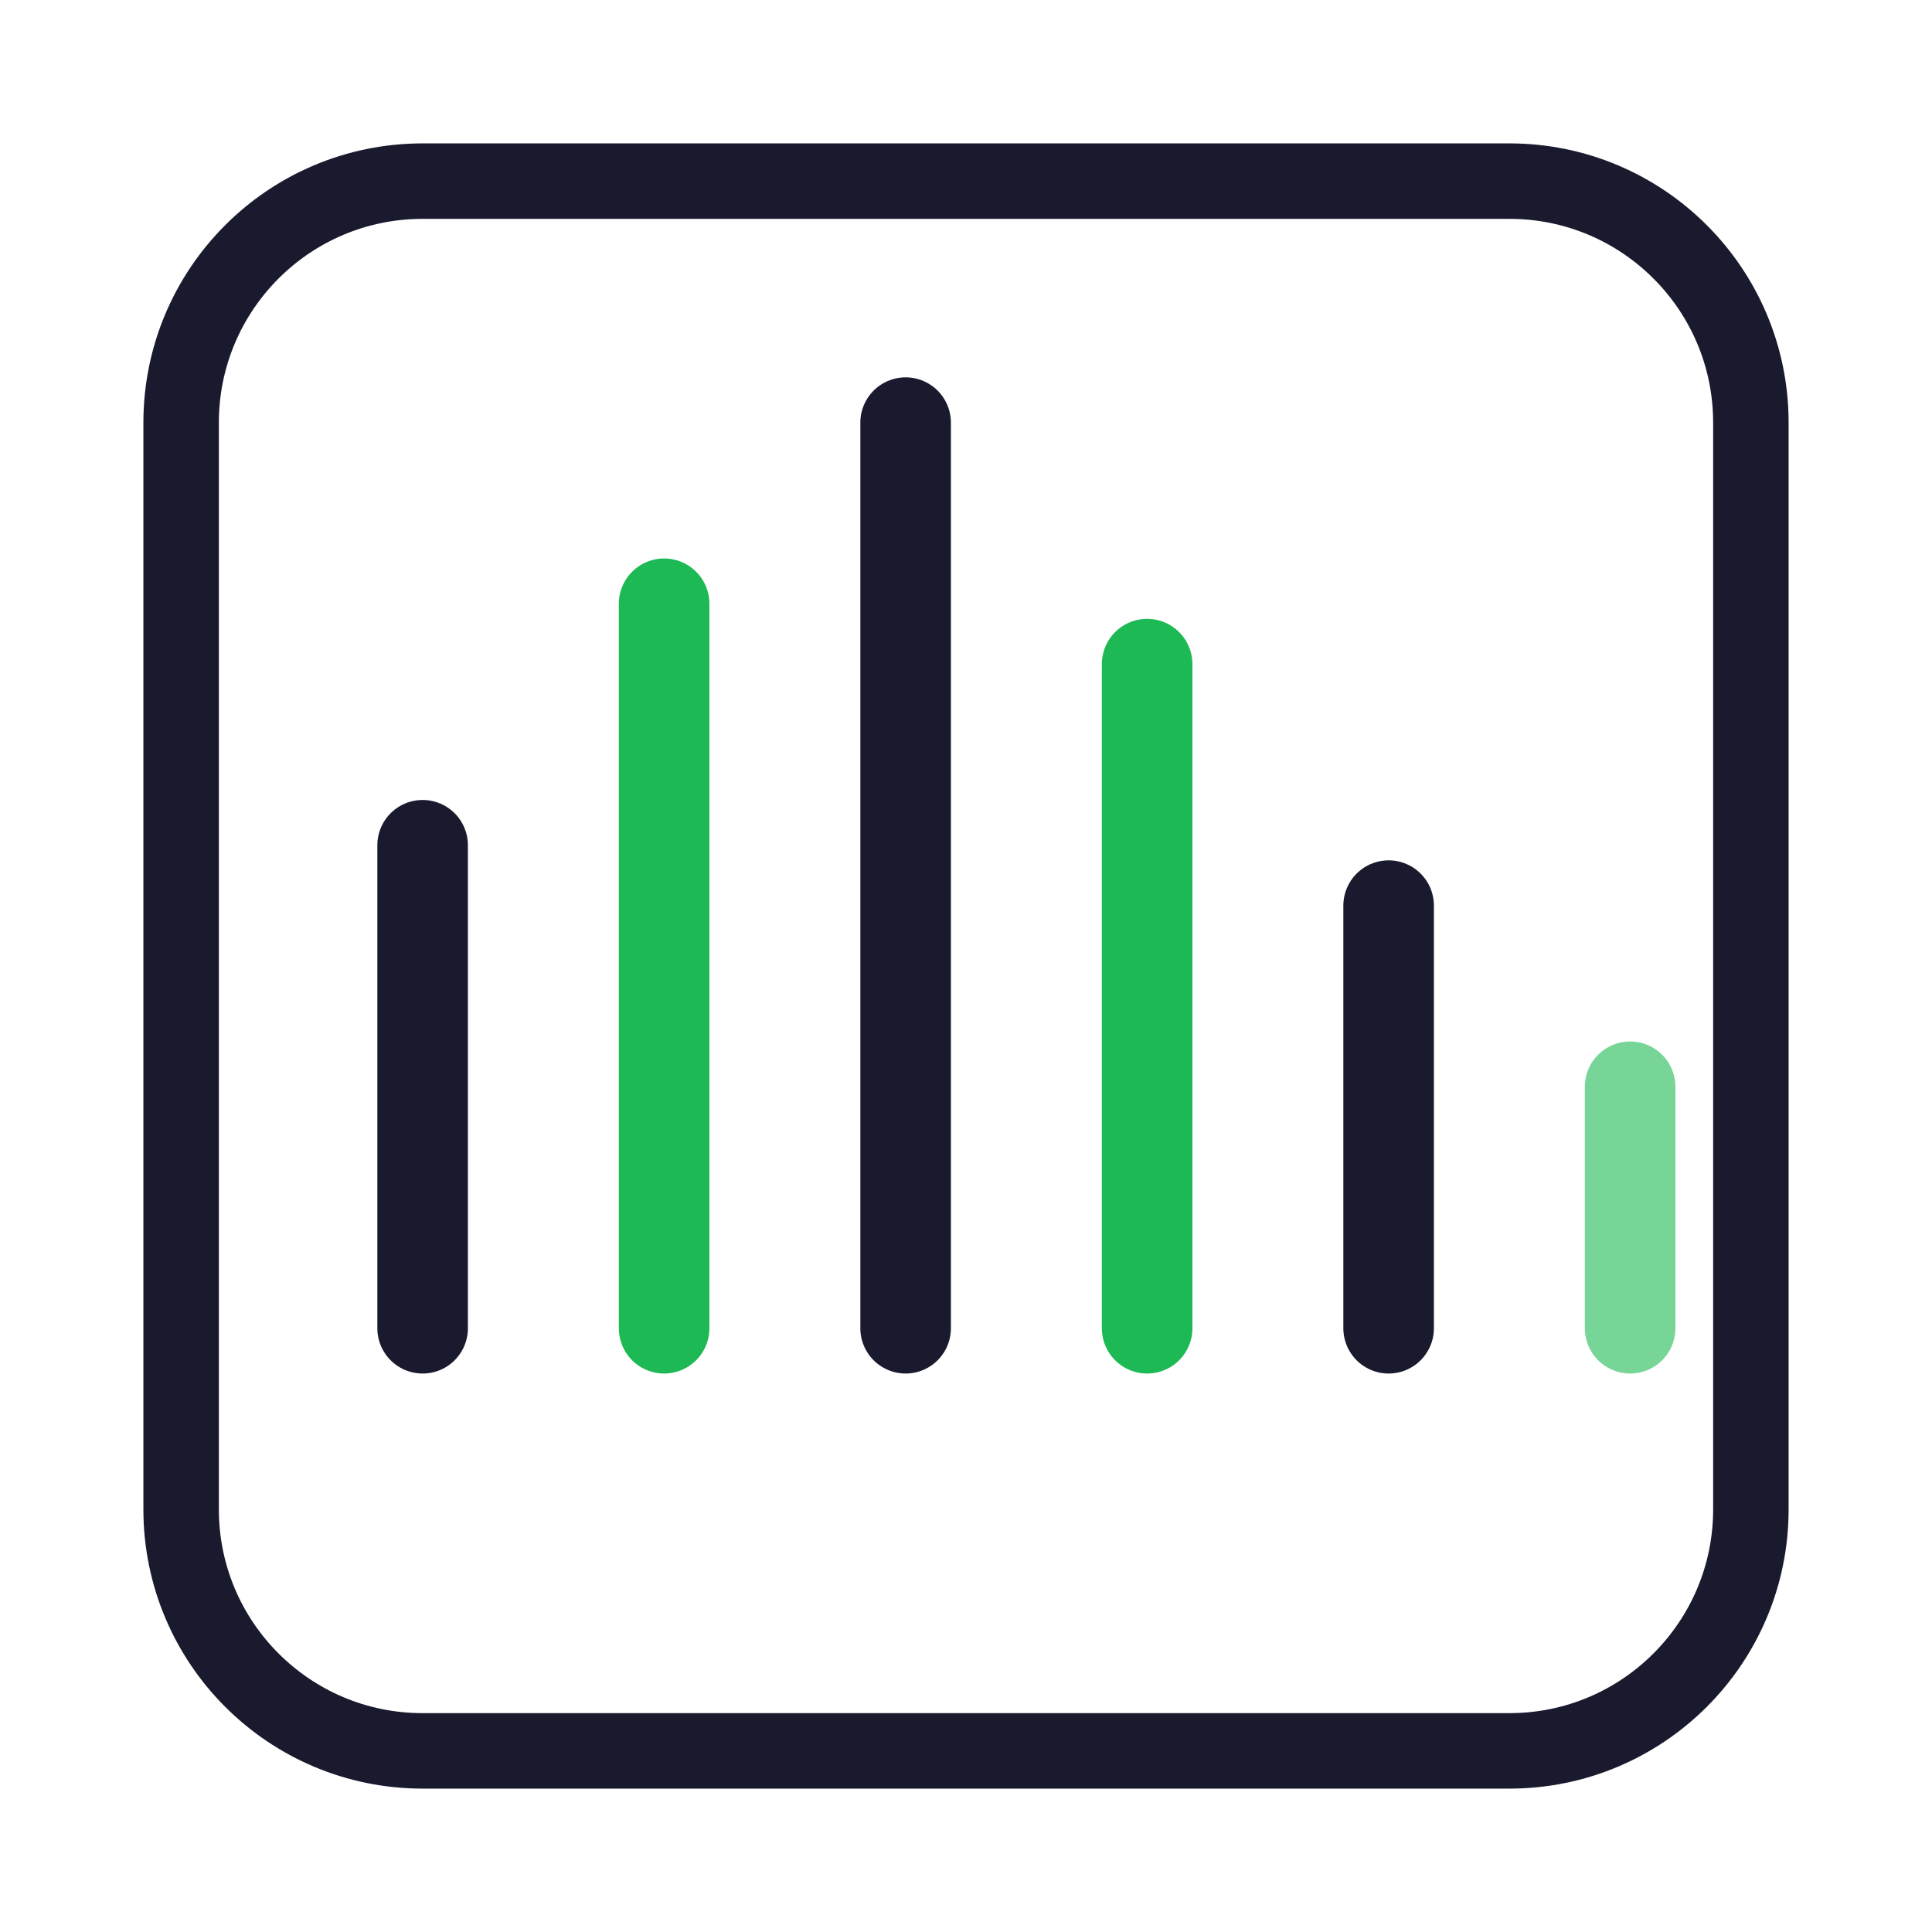
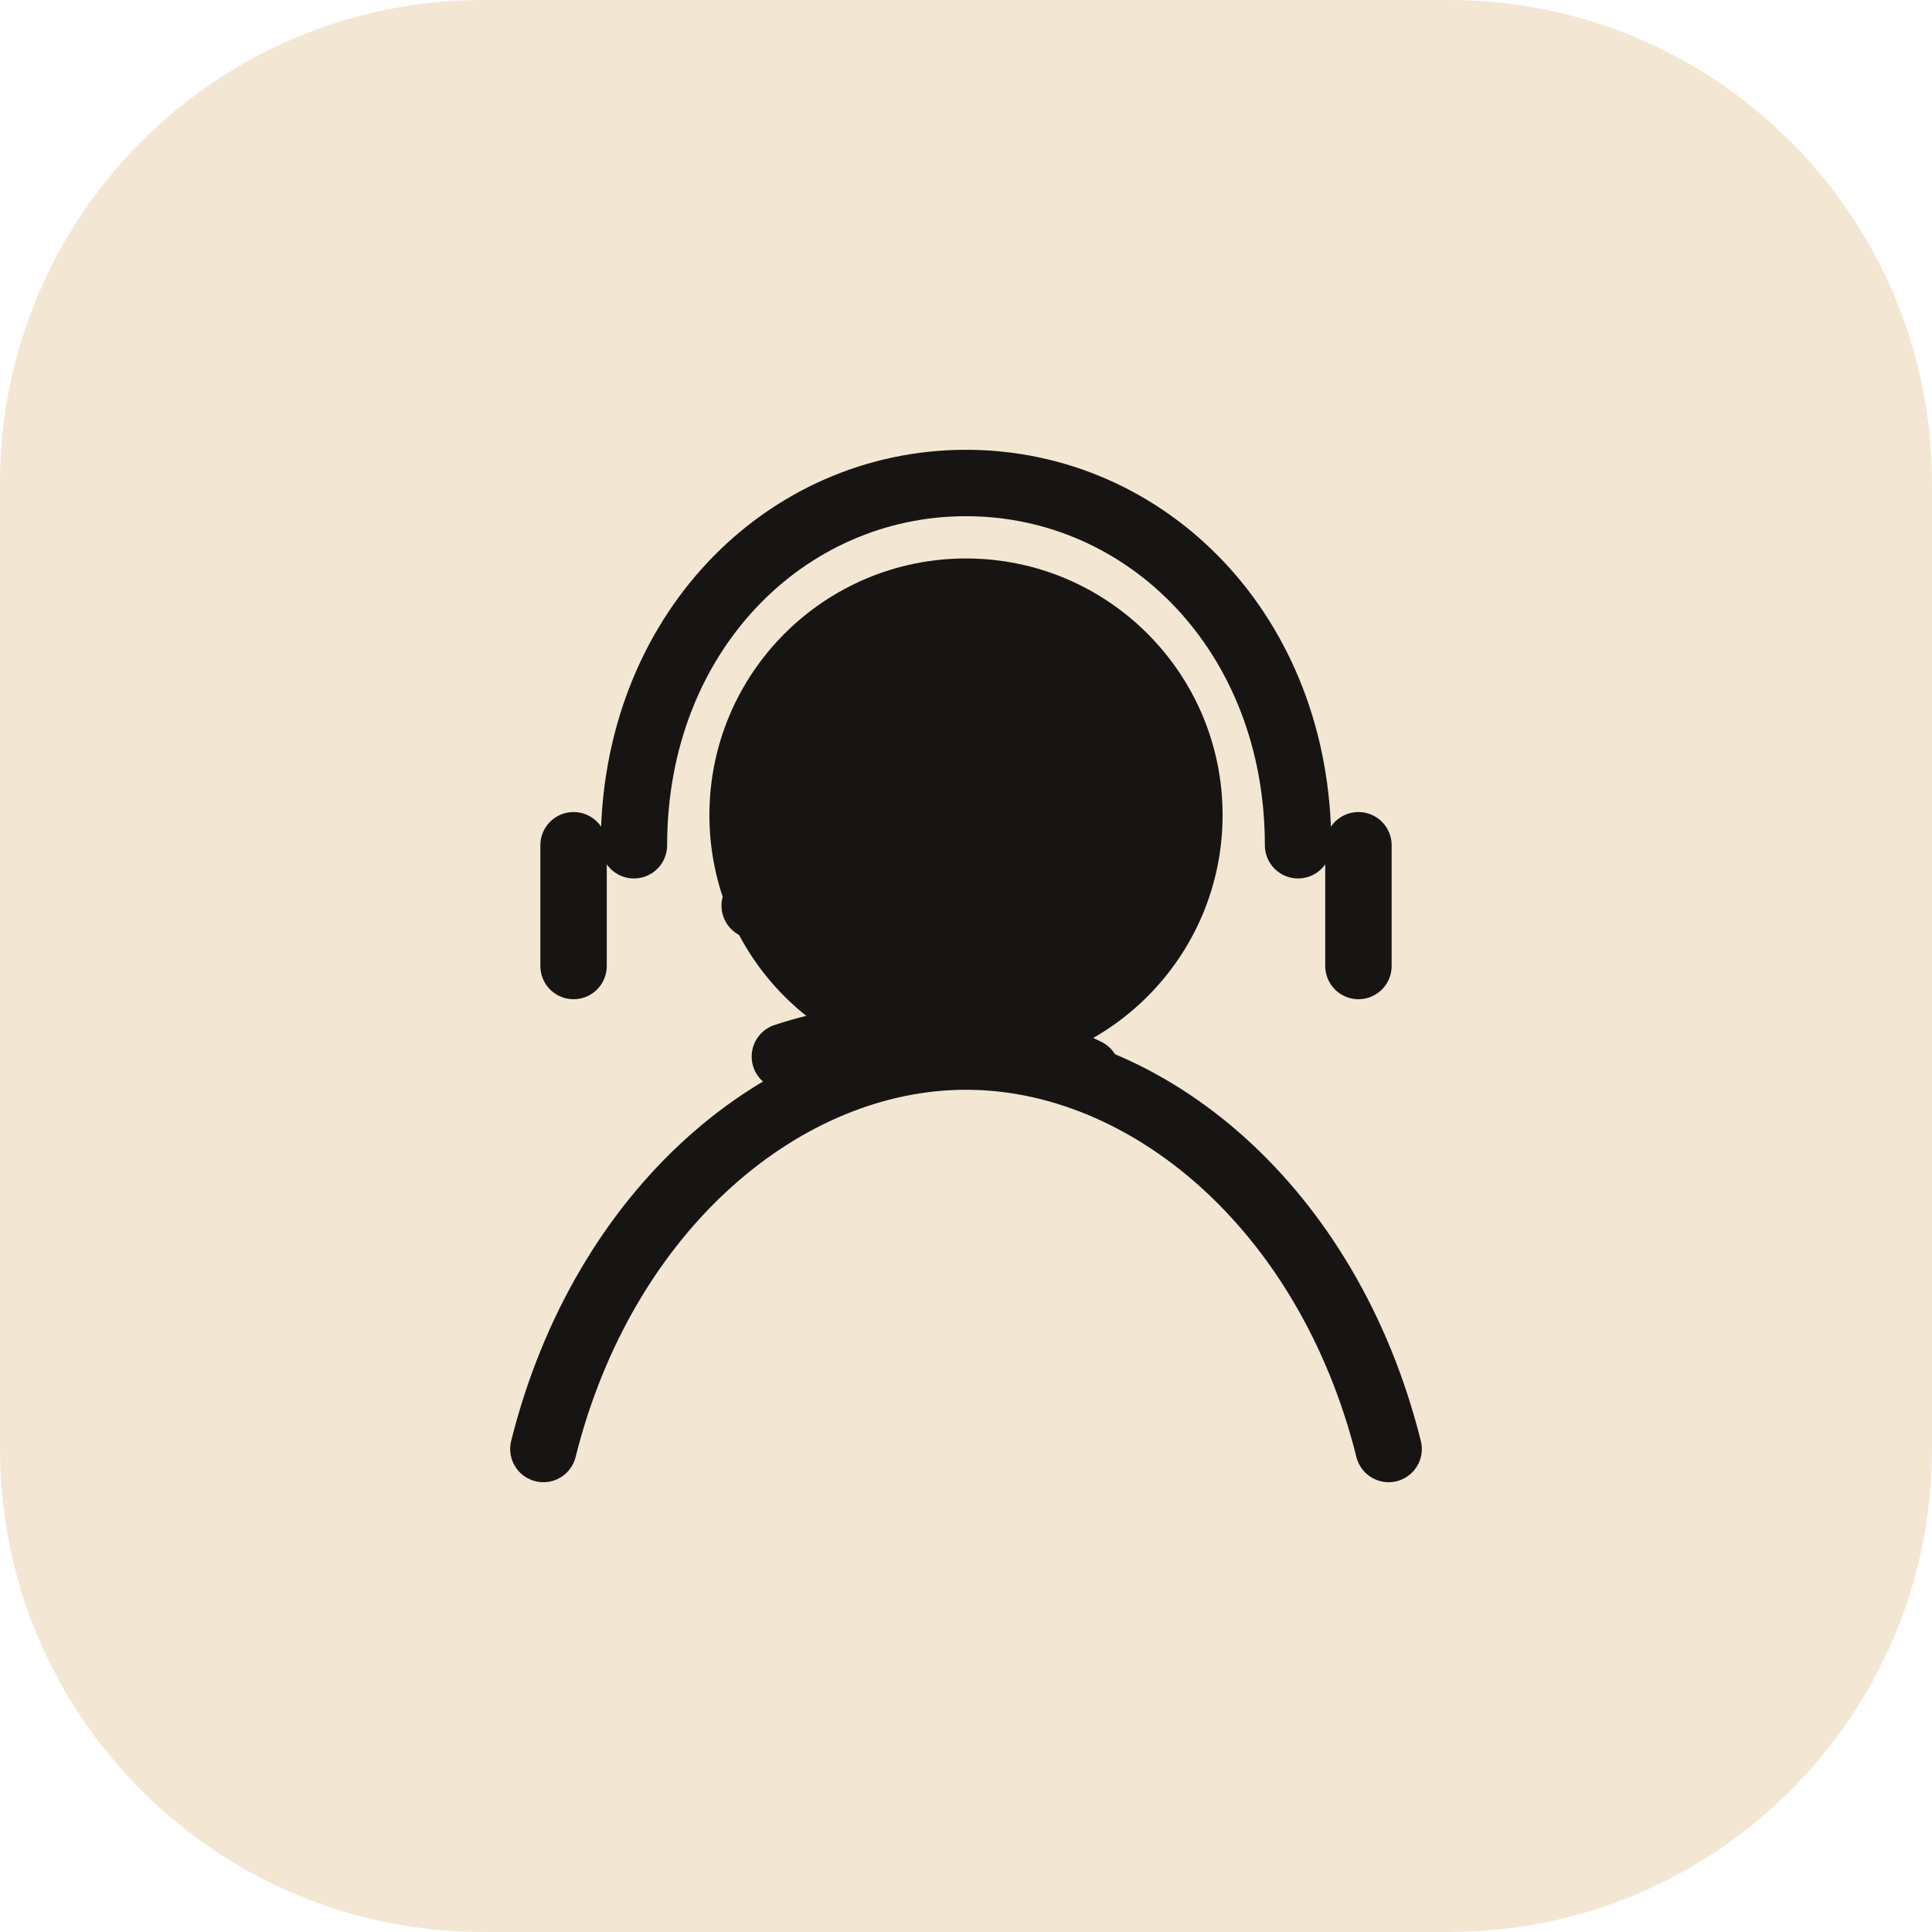
- <svg xmlns="http://www.w3.org/2000/svg" viewBox="0 0 64 64" width="64" height="64">
-   <rect x="6" y="6" rx="8" ry="8" width="52" height="52" fill="none" stroke="#1a1a2e" stroke-width="2.5" />
-   <line x1="14" y1="44" x2="14" y2="28" stroke="#1a1a2e" stroke-width="3" stroke-linecap="round" />
-   <line x1="22" y1="44" x2="22" y2="20" stroke="#1DB954" stroke-width="3" stroke-linecap="round" />
-   <line x1="30" y1="44" x2="30" y2="14" stroke="#1a1a2e" stroke-width="3" stroke-linecap="round" />
-   <line x1="38" y1="44" x2="38" y2="22" stroke="#1DB954" stroke-width="3" stroke-linecap="round" />
-   <line x1="46" y1="44" x2="46" y2="30" stroke="#1a1a2e" stroke-width="3" stroke-linecap="round" />
-   <line x1="54" y1="44" x2="54" y2="36" stroke="#1DB954" stroke-width="3" stroke-linecap="round" opacity="0.6" />
+ <svg xmlns="http://www.w3.org/2000/svg" viewBox="0 0 64 64" width="64" height="64" fill="none">
+   <rect width="64" height="64" rx="16" fill="#F3E7D4" />
+   <g stroke="#171513" stroke-width="2.2" stroke-linecap="round" stroke-linejoin="round">
+     <path d="M18 48C20 40 26 35 32 35C38 35 44 40 46 48" />
+     <path d="M21 28C21 21 26 16 32 16C38 16 43 21 43 28" />
+     <path d="M19 28V32" />
+     <path d="M45 28V32" />
+     <path d="M25 25C29 23 35 23 39 25" />
+     <path d="M25 30C29 28.5 34 28.5 38 30" />
+     <path d="M26 35C29 34 33 34 36 35.5" />
+   </g>
+   <g fill="#171513">
+     <circle cx="32" cy="27" r="8.5" />
+   </g>
</svg>
